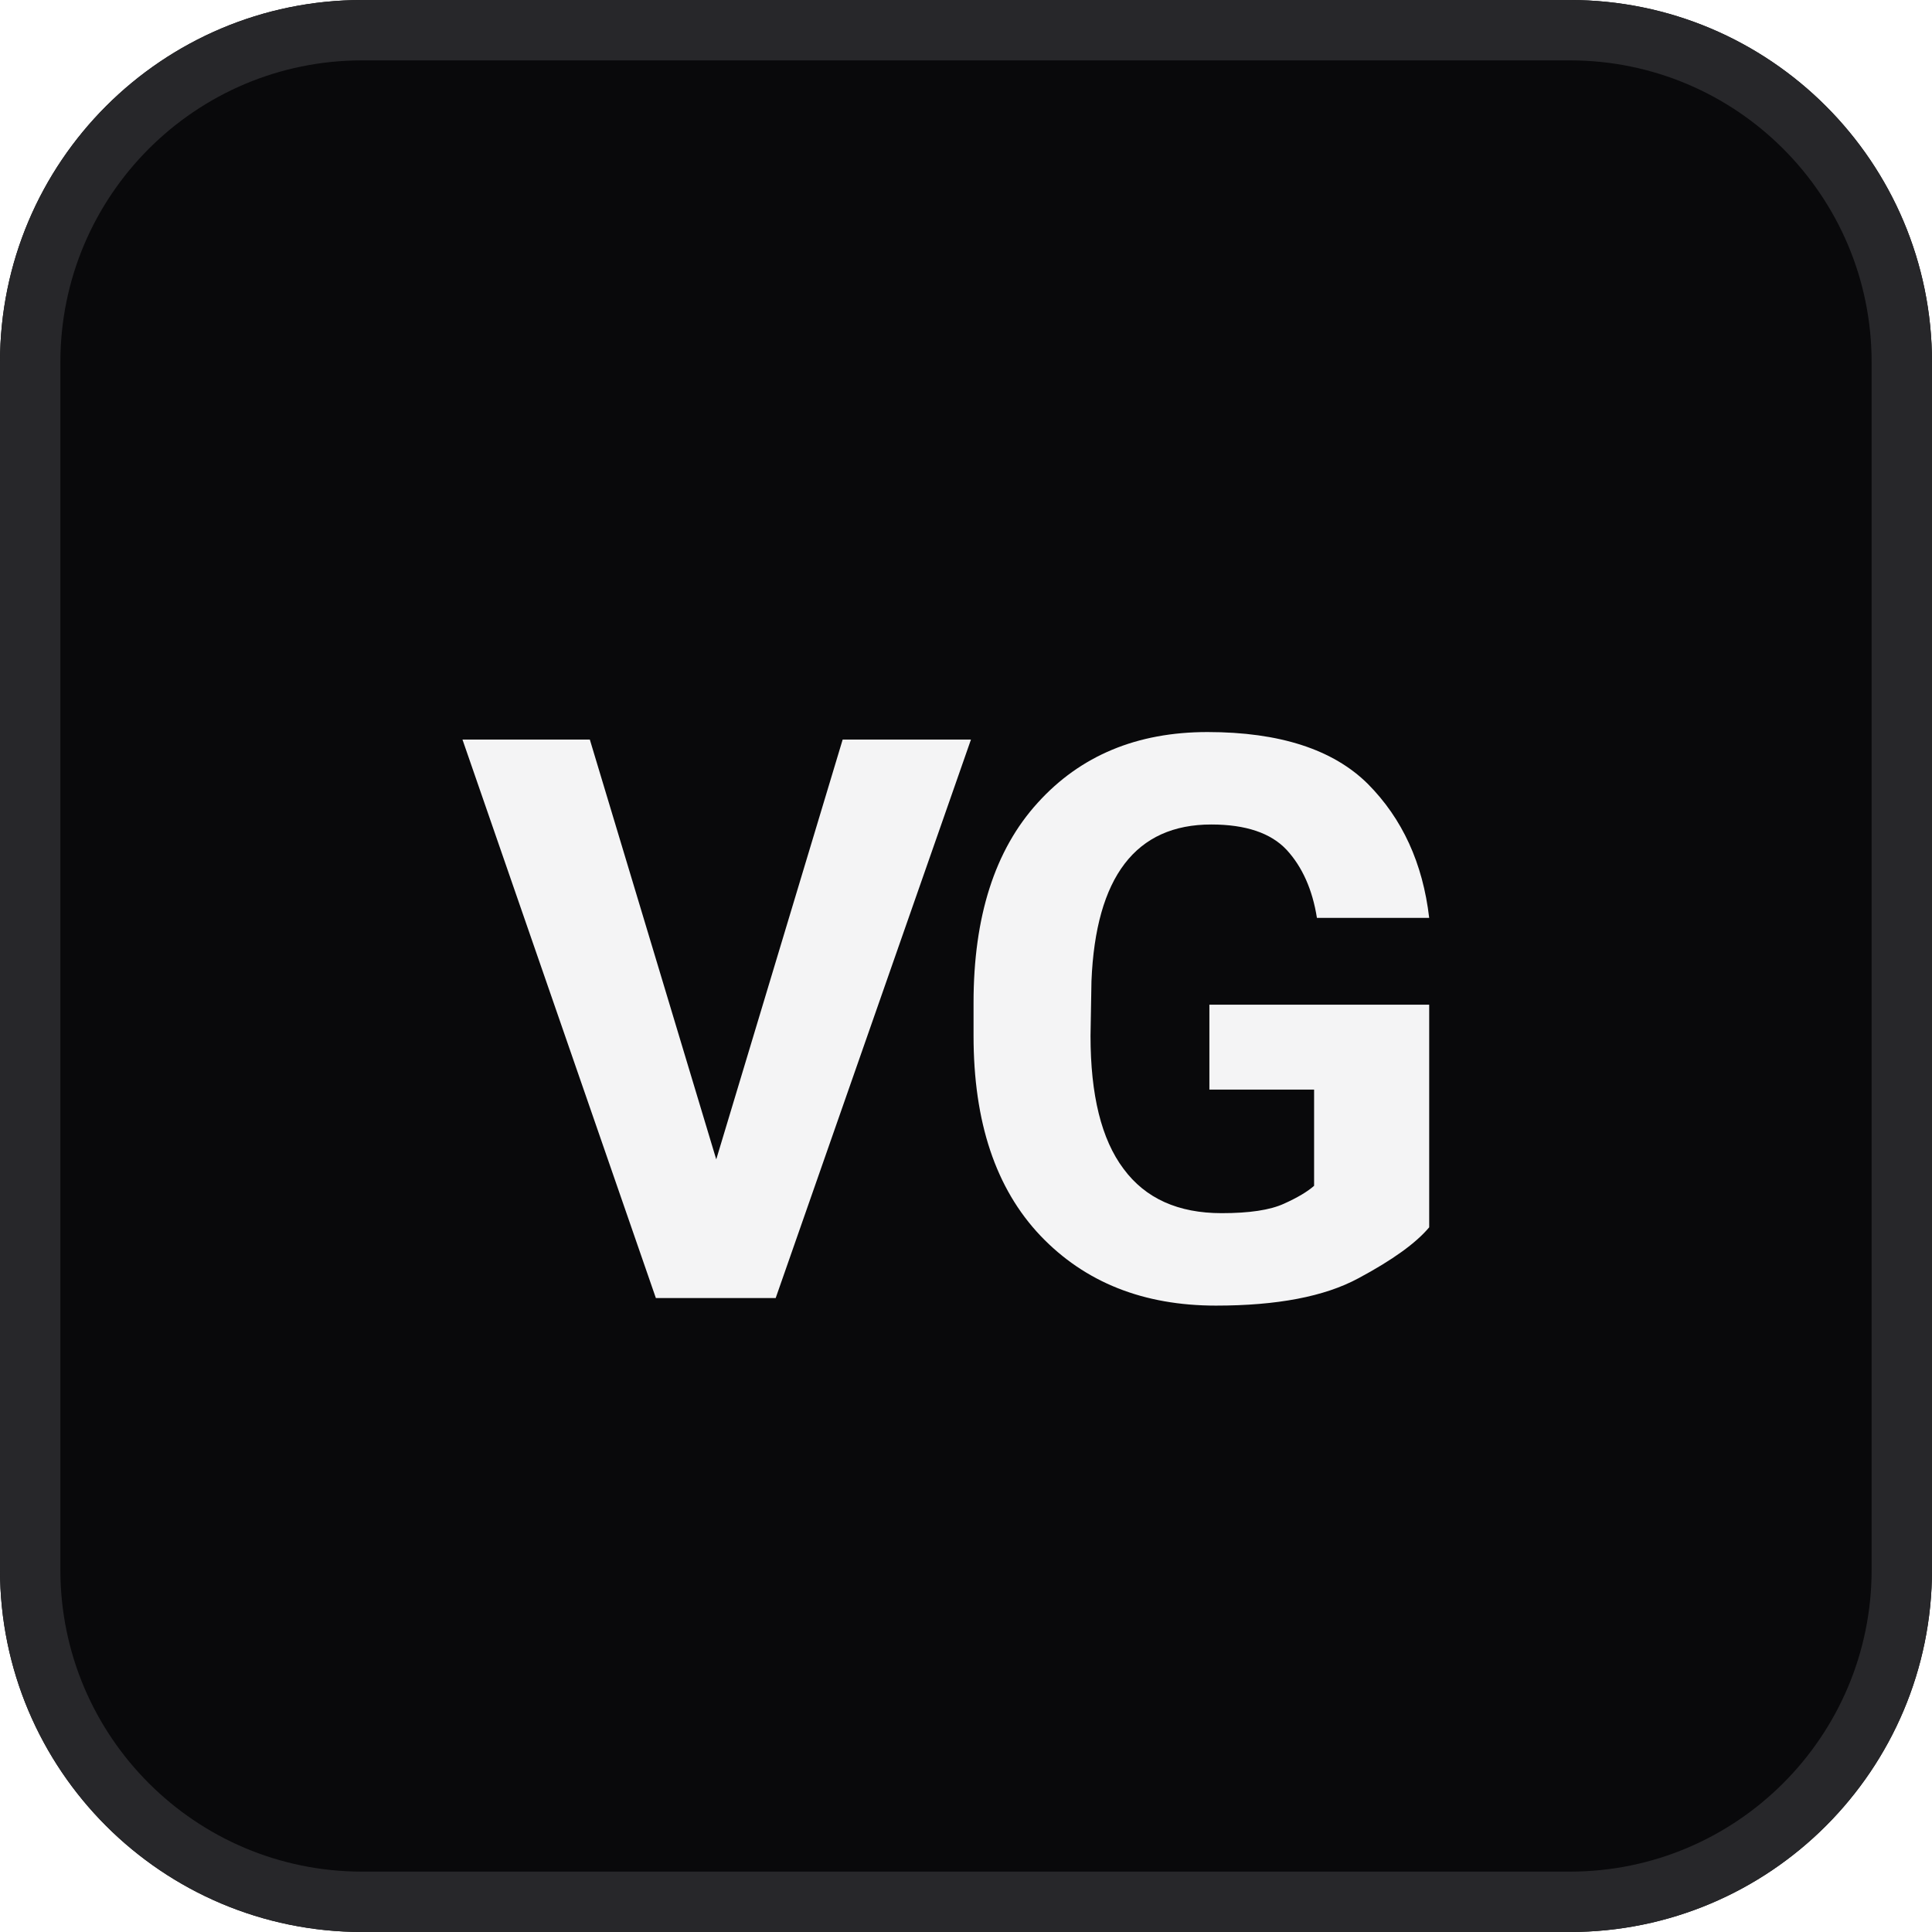
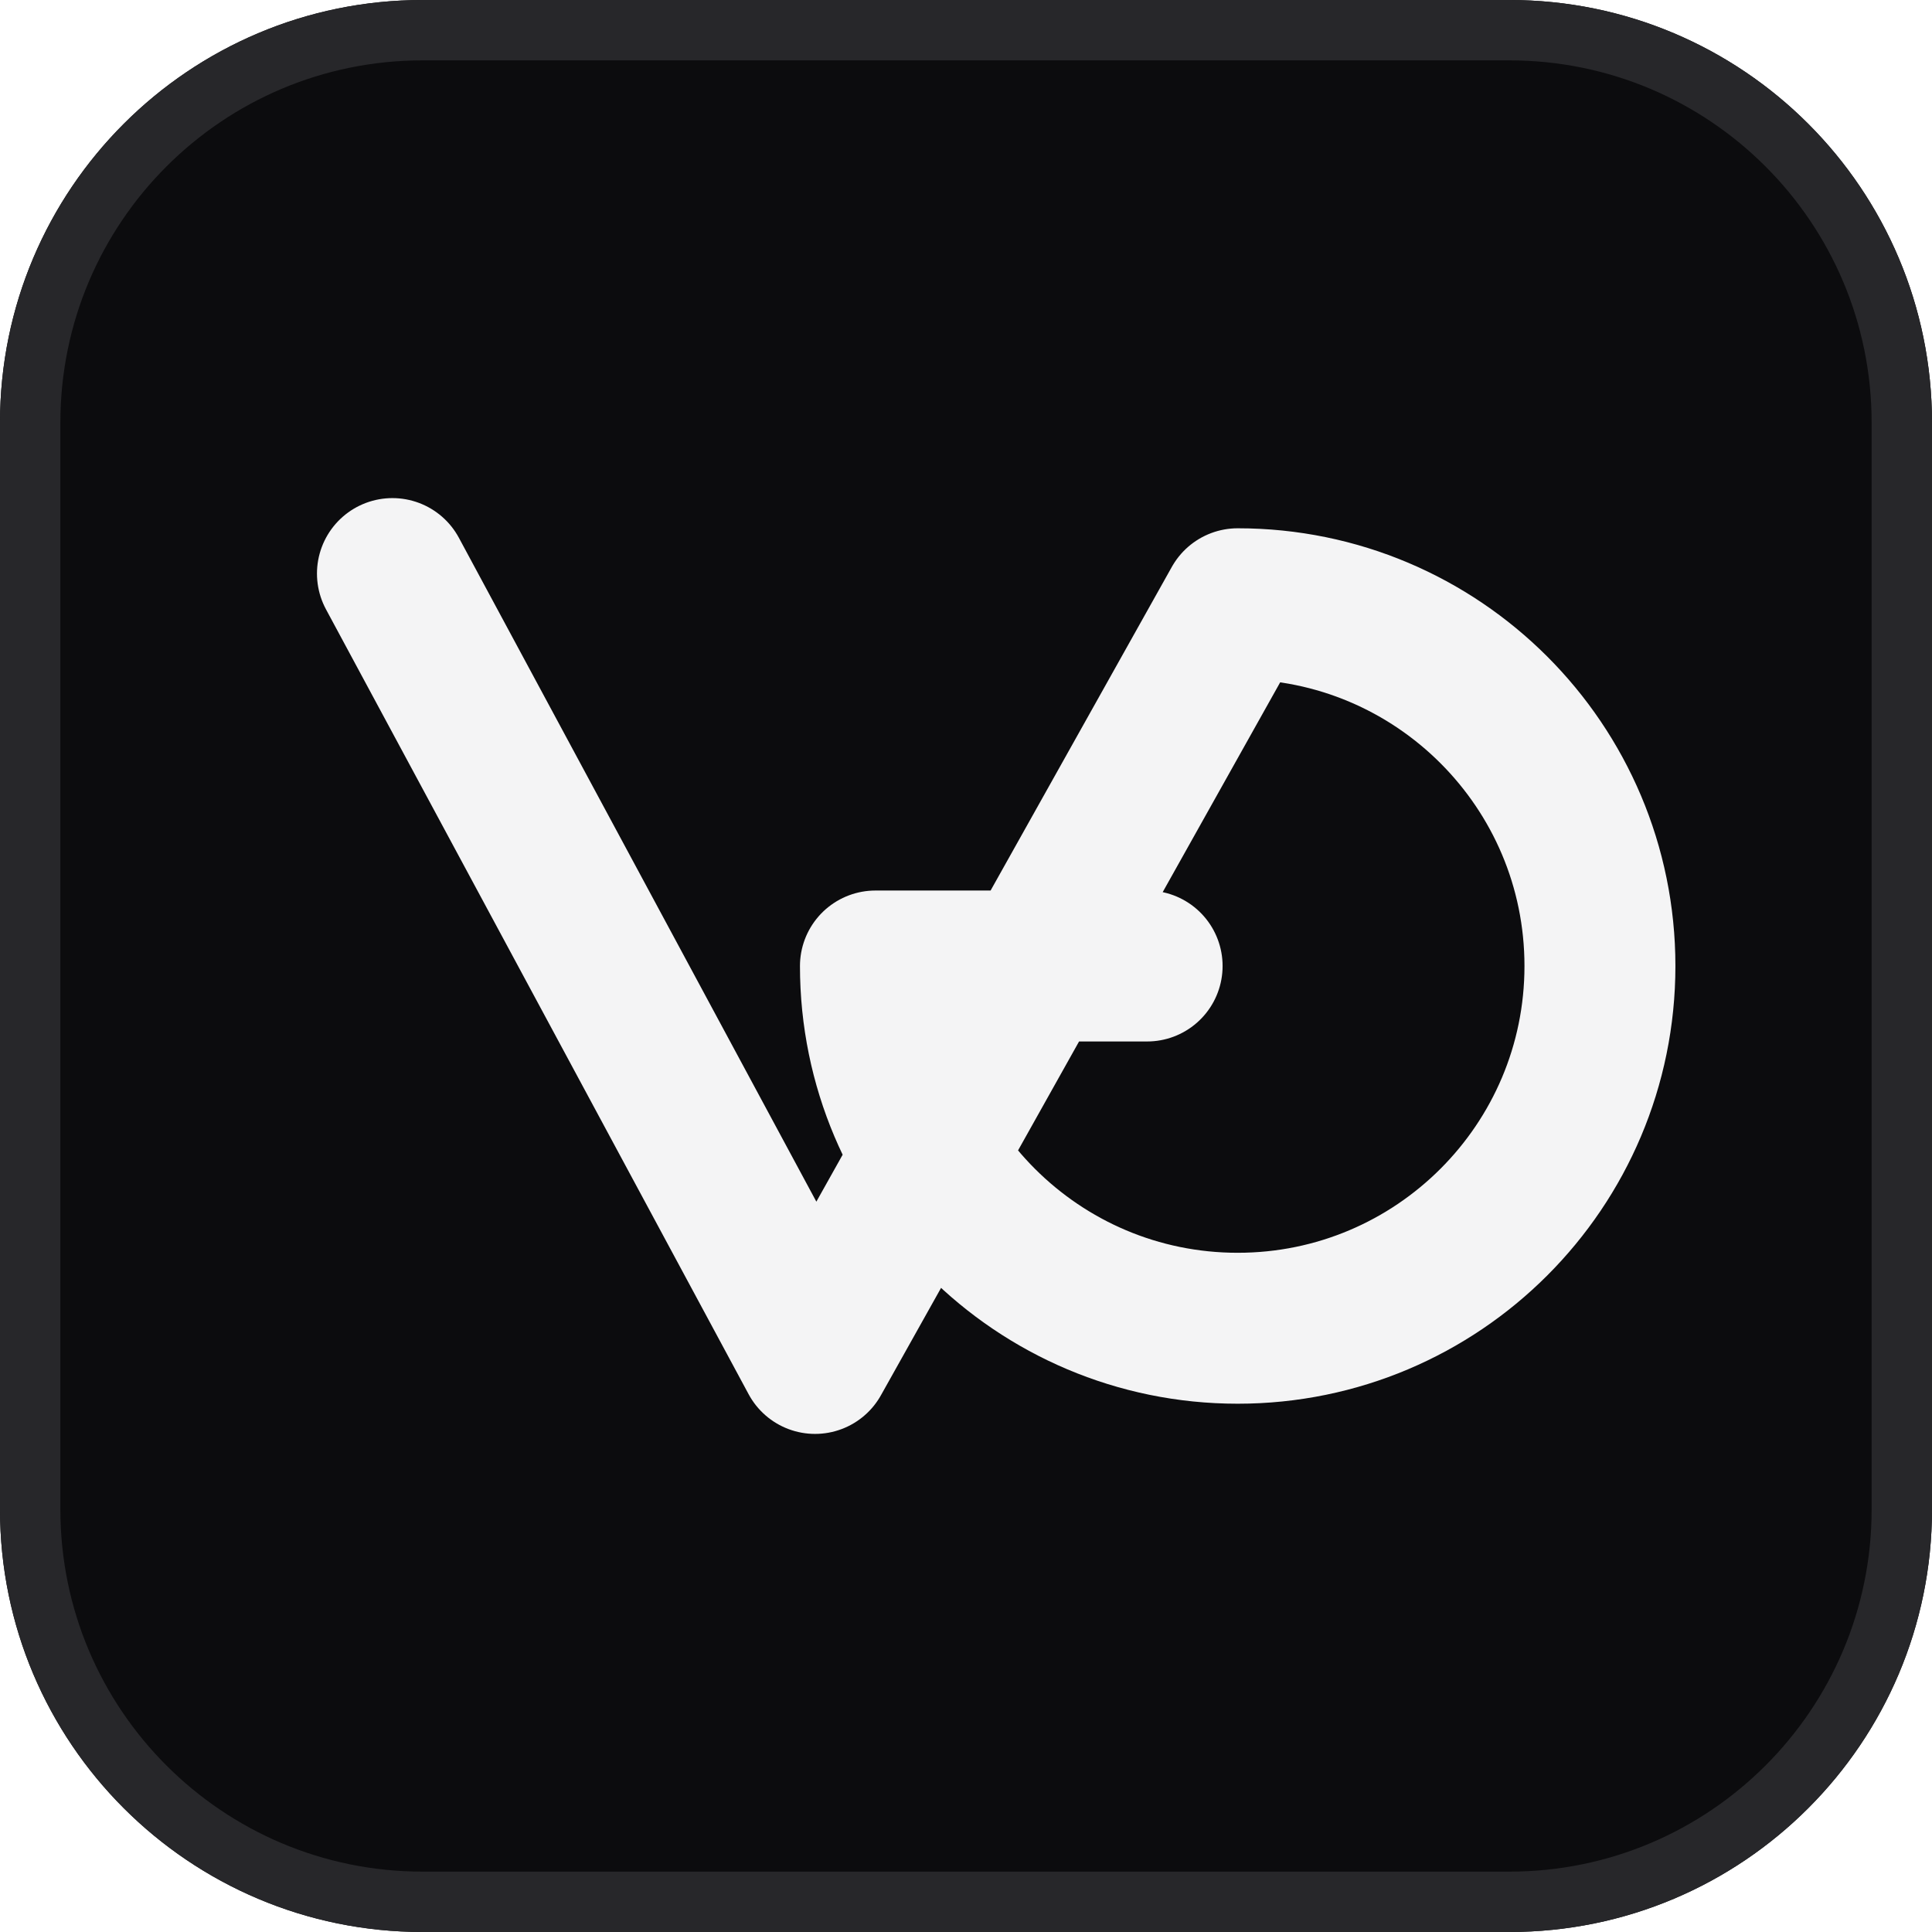
<svg xmlns="http://www.w3.org/2000/svg" viewBox="0 0 32 32" width="32" height="32">
-   <rect width="32" height="32" rx="6" fill="#09090b" />
-   <rect x="0.5" y="0.5" width="31" height="31" rx="5.5" stroke="#27272a" fill="none" />
-   <text x="16" y="21.5" font-family="system-ui, -apple-system, BlinkMacSystemFont, 'Segoe UI', Roboto, sans-serif" font-size="13" font-weight="700" fill="#f4f4f5" text-anchor="middle" letter-spacing="-0.5">VG</text>
+   <rect width="32" height="32" rx="7" fill="#0c0c0e" />
+   <rect x="0.5" y="0.5" width="31" height="31" rx="6.5" stroke="#27272a" fill="none" />
+   <path d="M 6.5 9.5 L 13.5 22.5 L 20.5 10 A 6 6 0 1 1 14.5 16 H 19" fill="none" stroke="#f4f4f5" stroke-width="2.5" stroke-linecap="round" stroke-linejoin="round" />
</svg>
